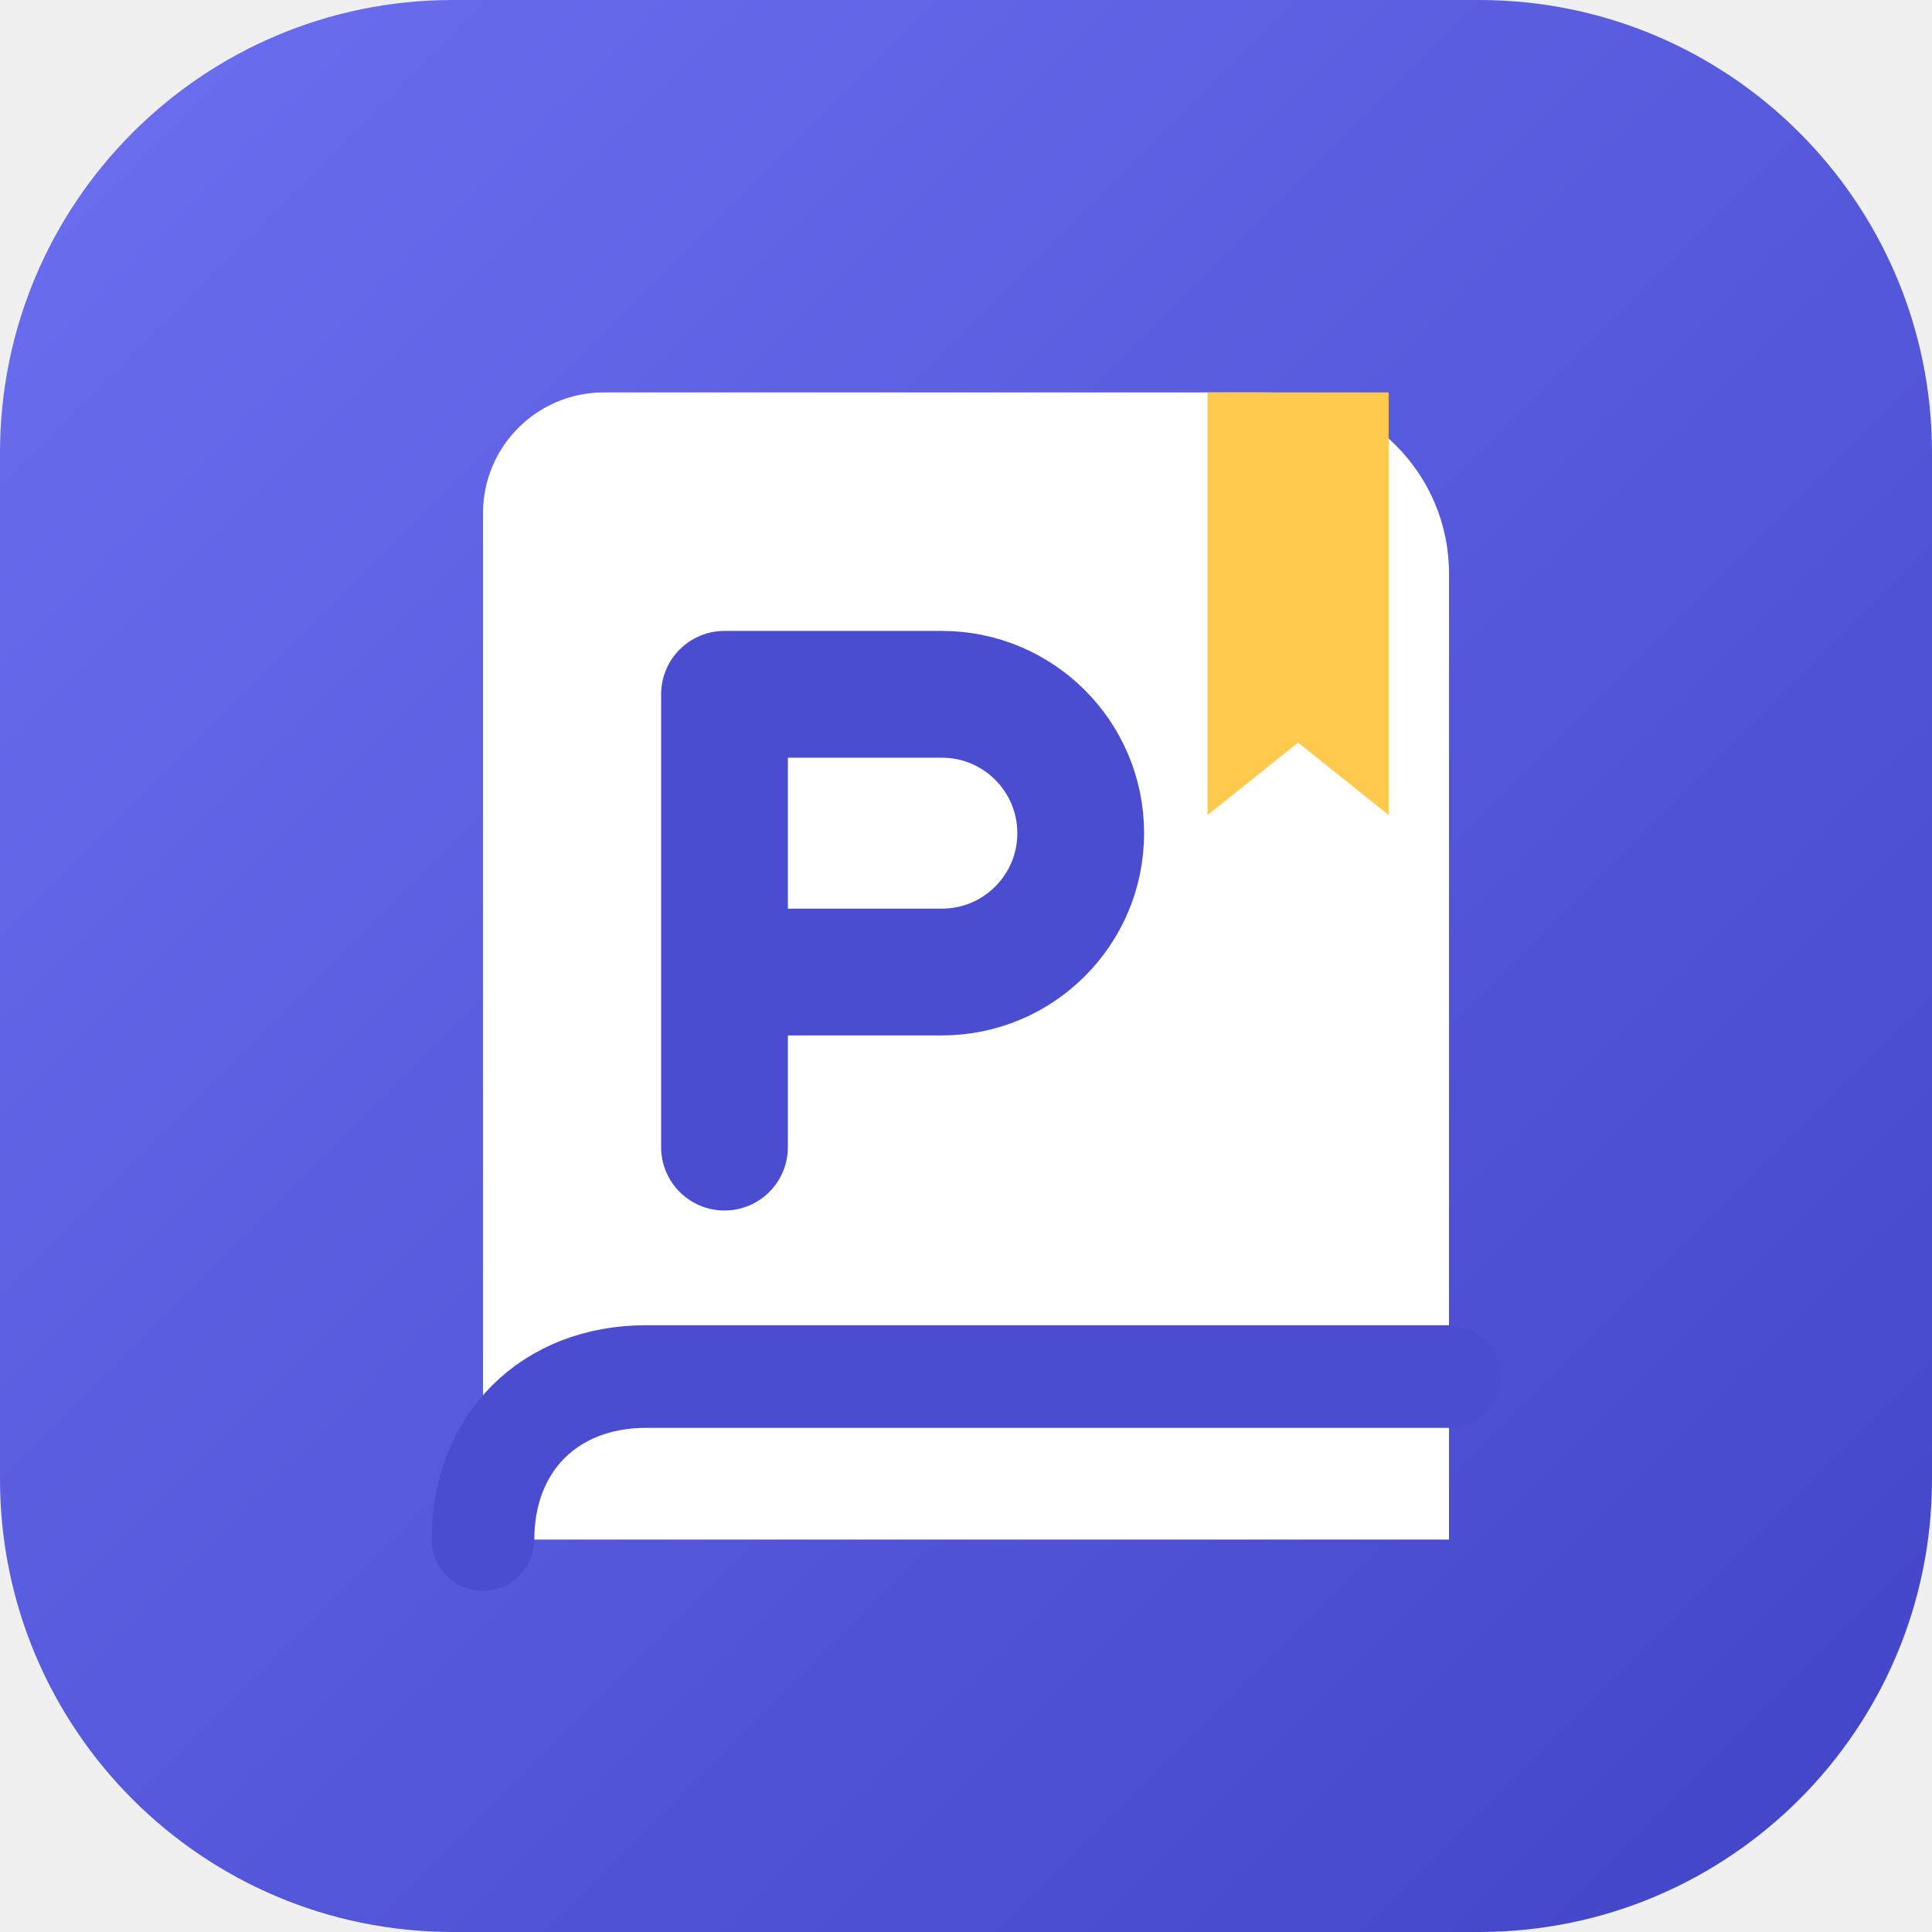
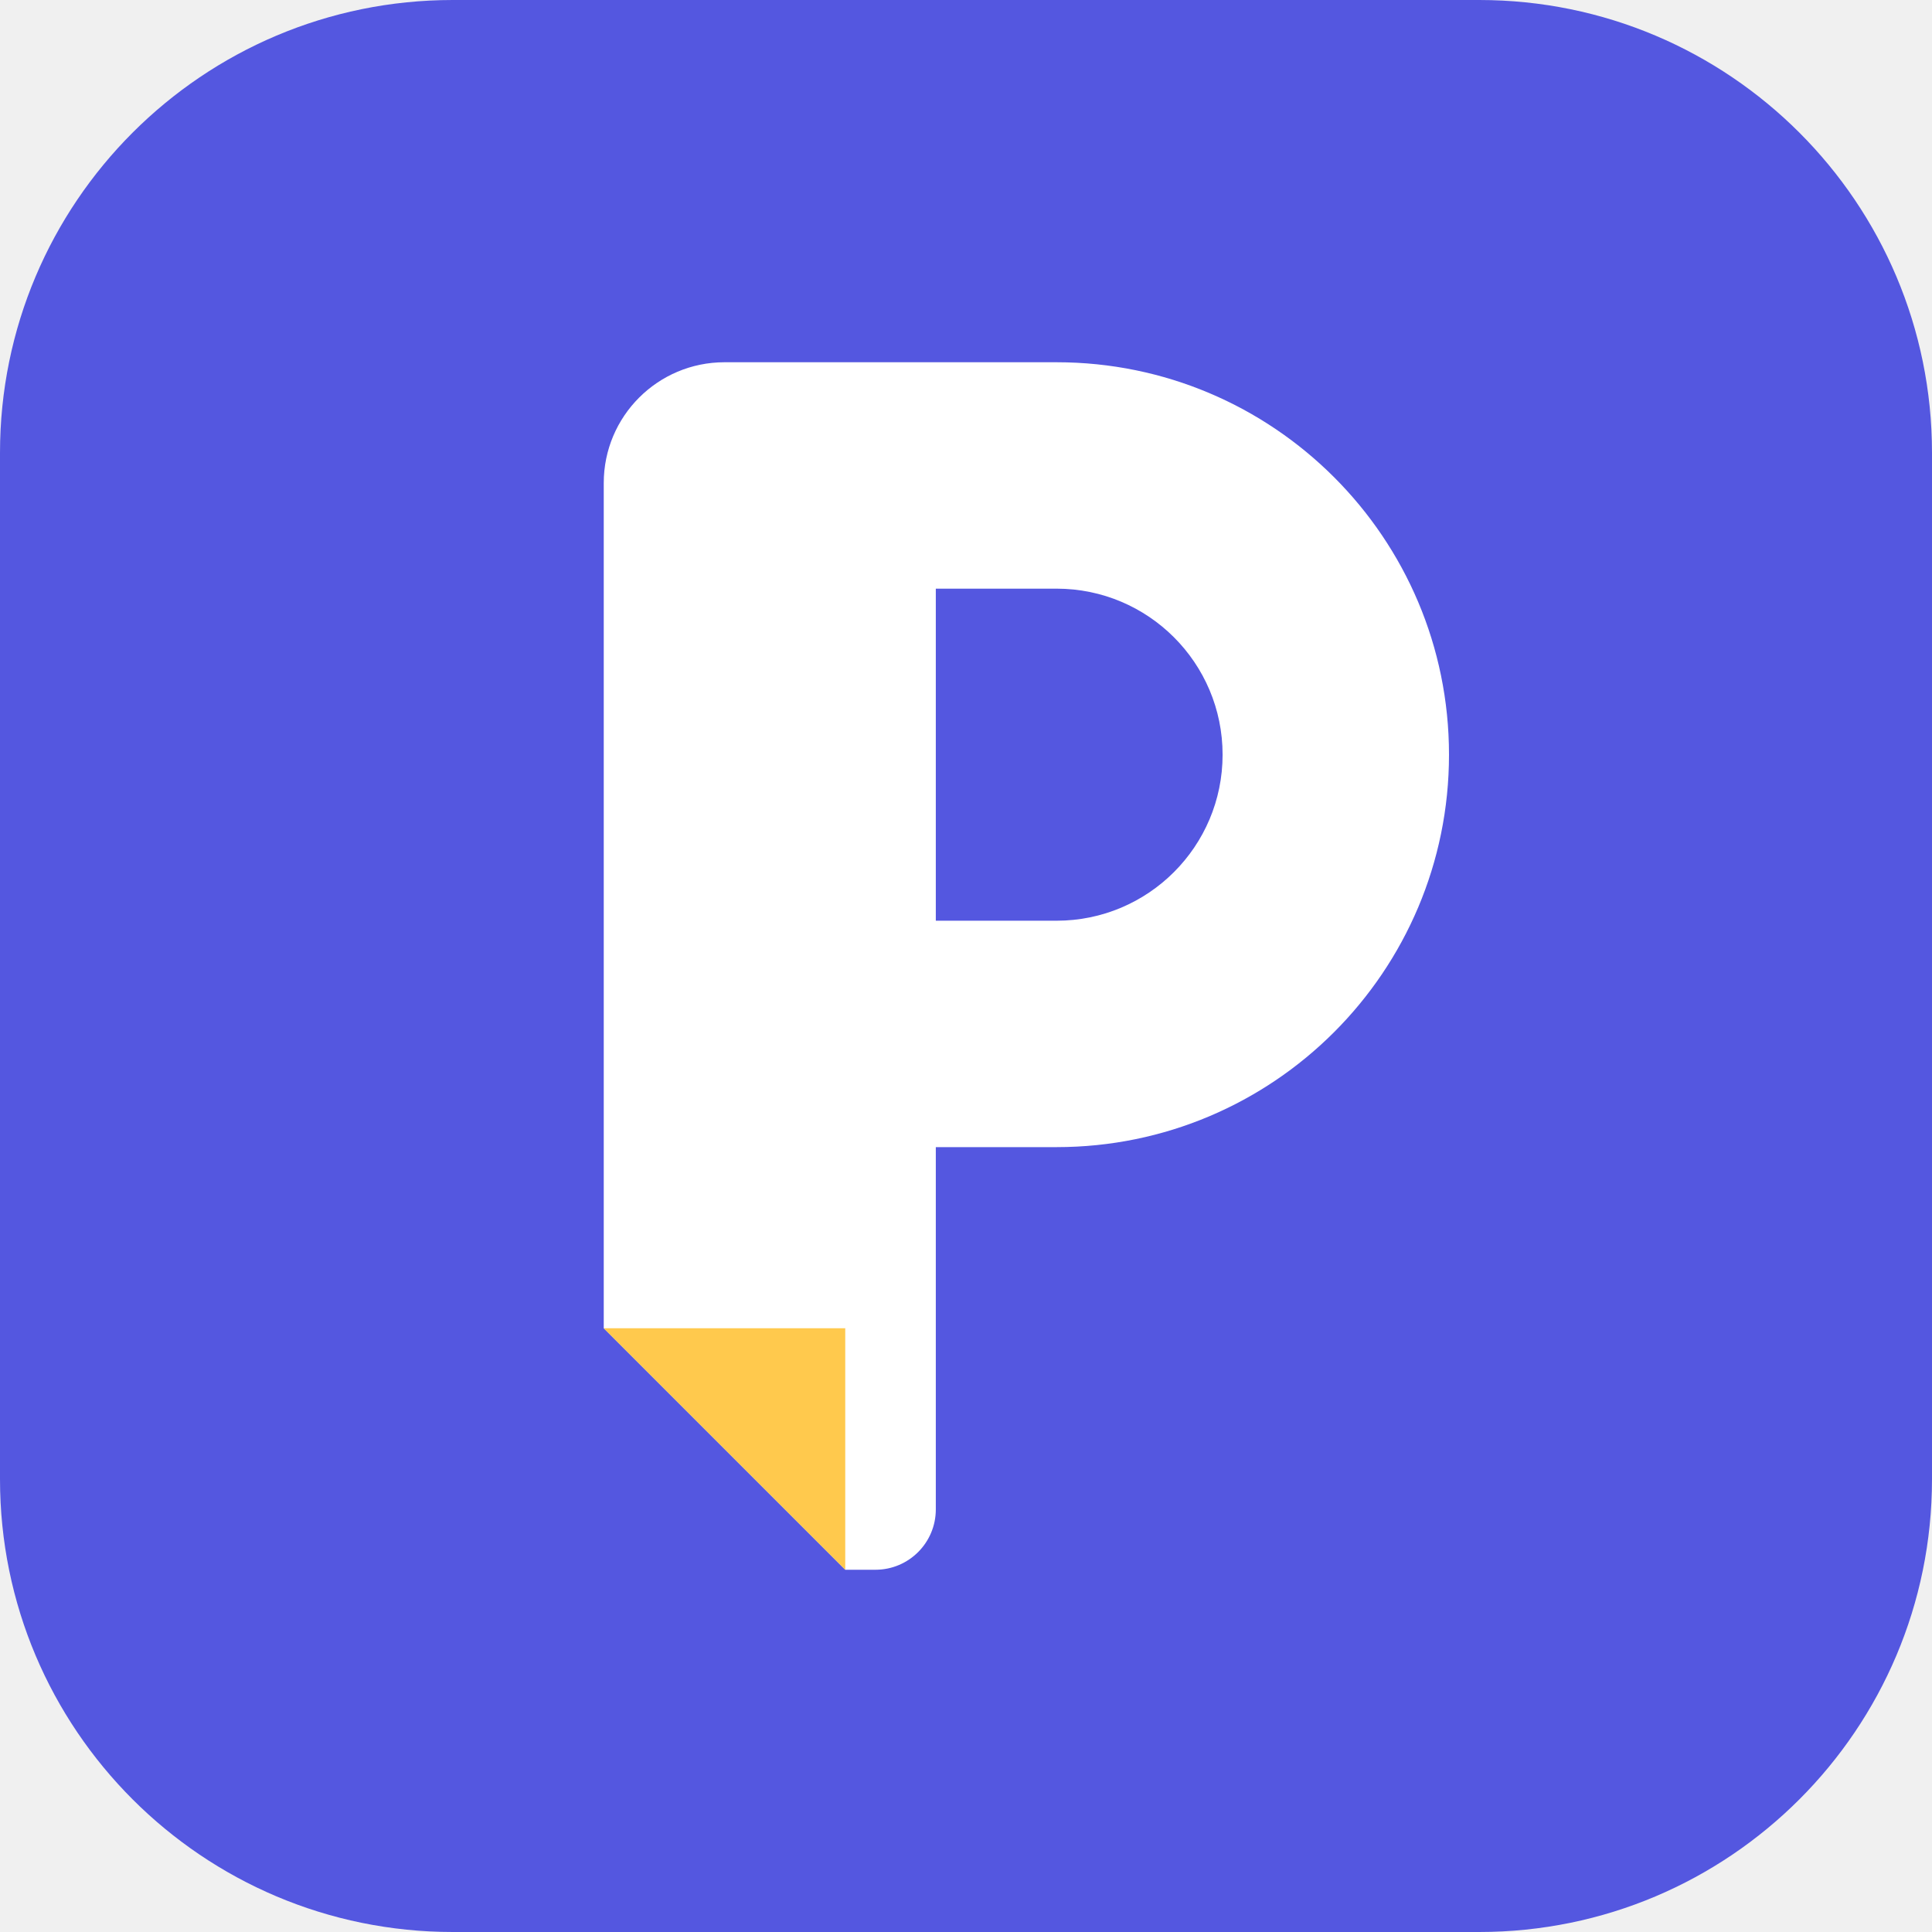
<svg xmlns="http://www.w3.org/2000/svg" viewBox="0 0 64 64">
-   <defs>
-     <linearGradient id="g" x1="0" y1="0" x2="1" y2="1">
-       <stop offset="0" stop-color="#6b6ff0" />
-       <stop offset="1" stop-color="#4144c7" />
-     </linearGradient>
-   </defs>
-   <rect width="64" height="64" rx="15" fill="url(#g)" />
-   <path d="M16 51V17a4 4 0 0 1 4-4h22a6 6 0 0 1 6 6v32z" fill="#fff" />
-   <path d="M16 51c0-3.2 2.2-5.4 5.4-5.4H48" stroke="#4a4dd0" stroke-width="3.4" fill="none" stroke-linecap="round" />
-   <path d="M24 38V23h7.2a4.6 4.6 0 0 1 0 9.2H24" stroke="#4a4dd0" stroke-width="4.2" fill="none" stroke-linecap="round" stroke-linejoin="round" />
-   <path d="M40 13v14l3-2.4 3 2.4V13z" fill="#ffc94d" />
+   <rect width="64" height="64" rx="15" fill="#5457e0" />
+   <path fill-rule="evenodd" fill="#fff" d="M24 12H35A13 13 0 0 1 35 38H31V50A2 2 0 0 1 29 52H28L20 44V16A4 4 0 0 1 24 12ZM31 19.5H35A5.5 5.5 0 0 1 35 30.5H31Z" />
+   <path d="M20 44H28V52Z" fill="#ffc94d" />
</svg>
